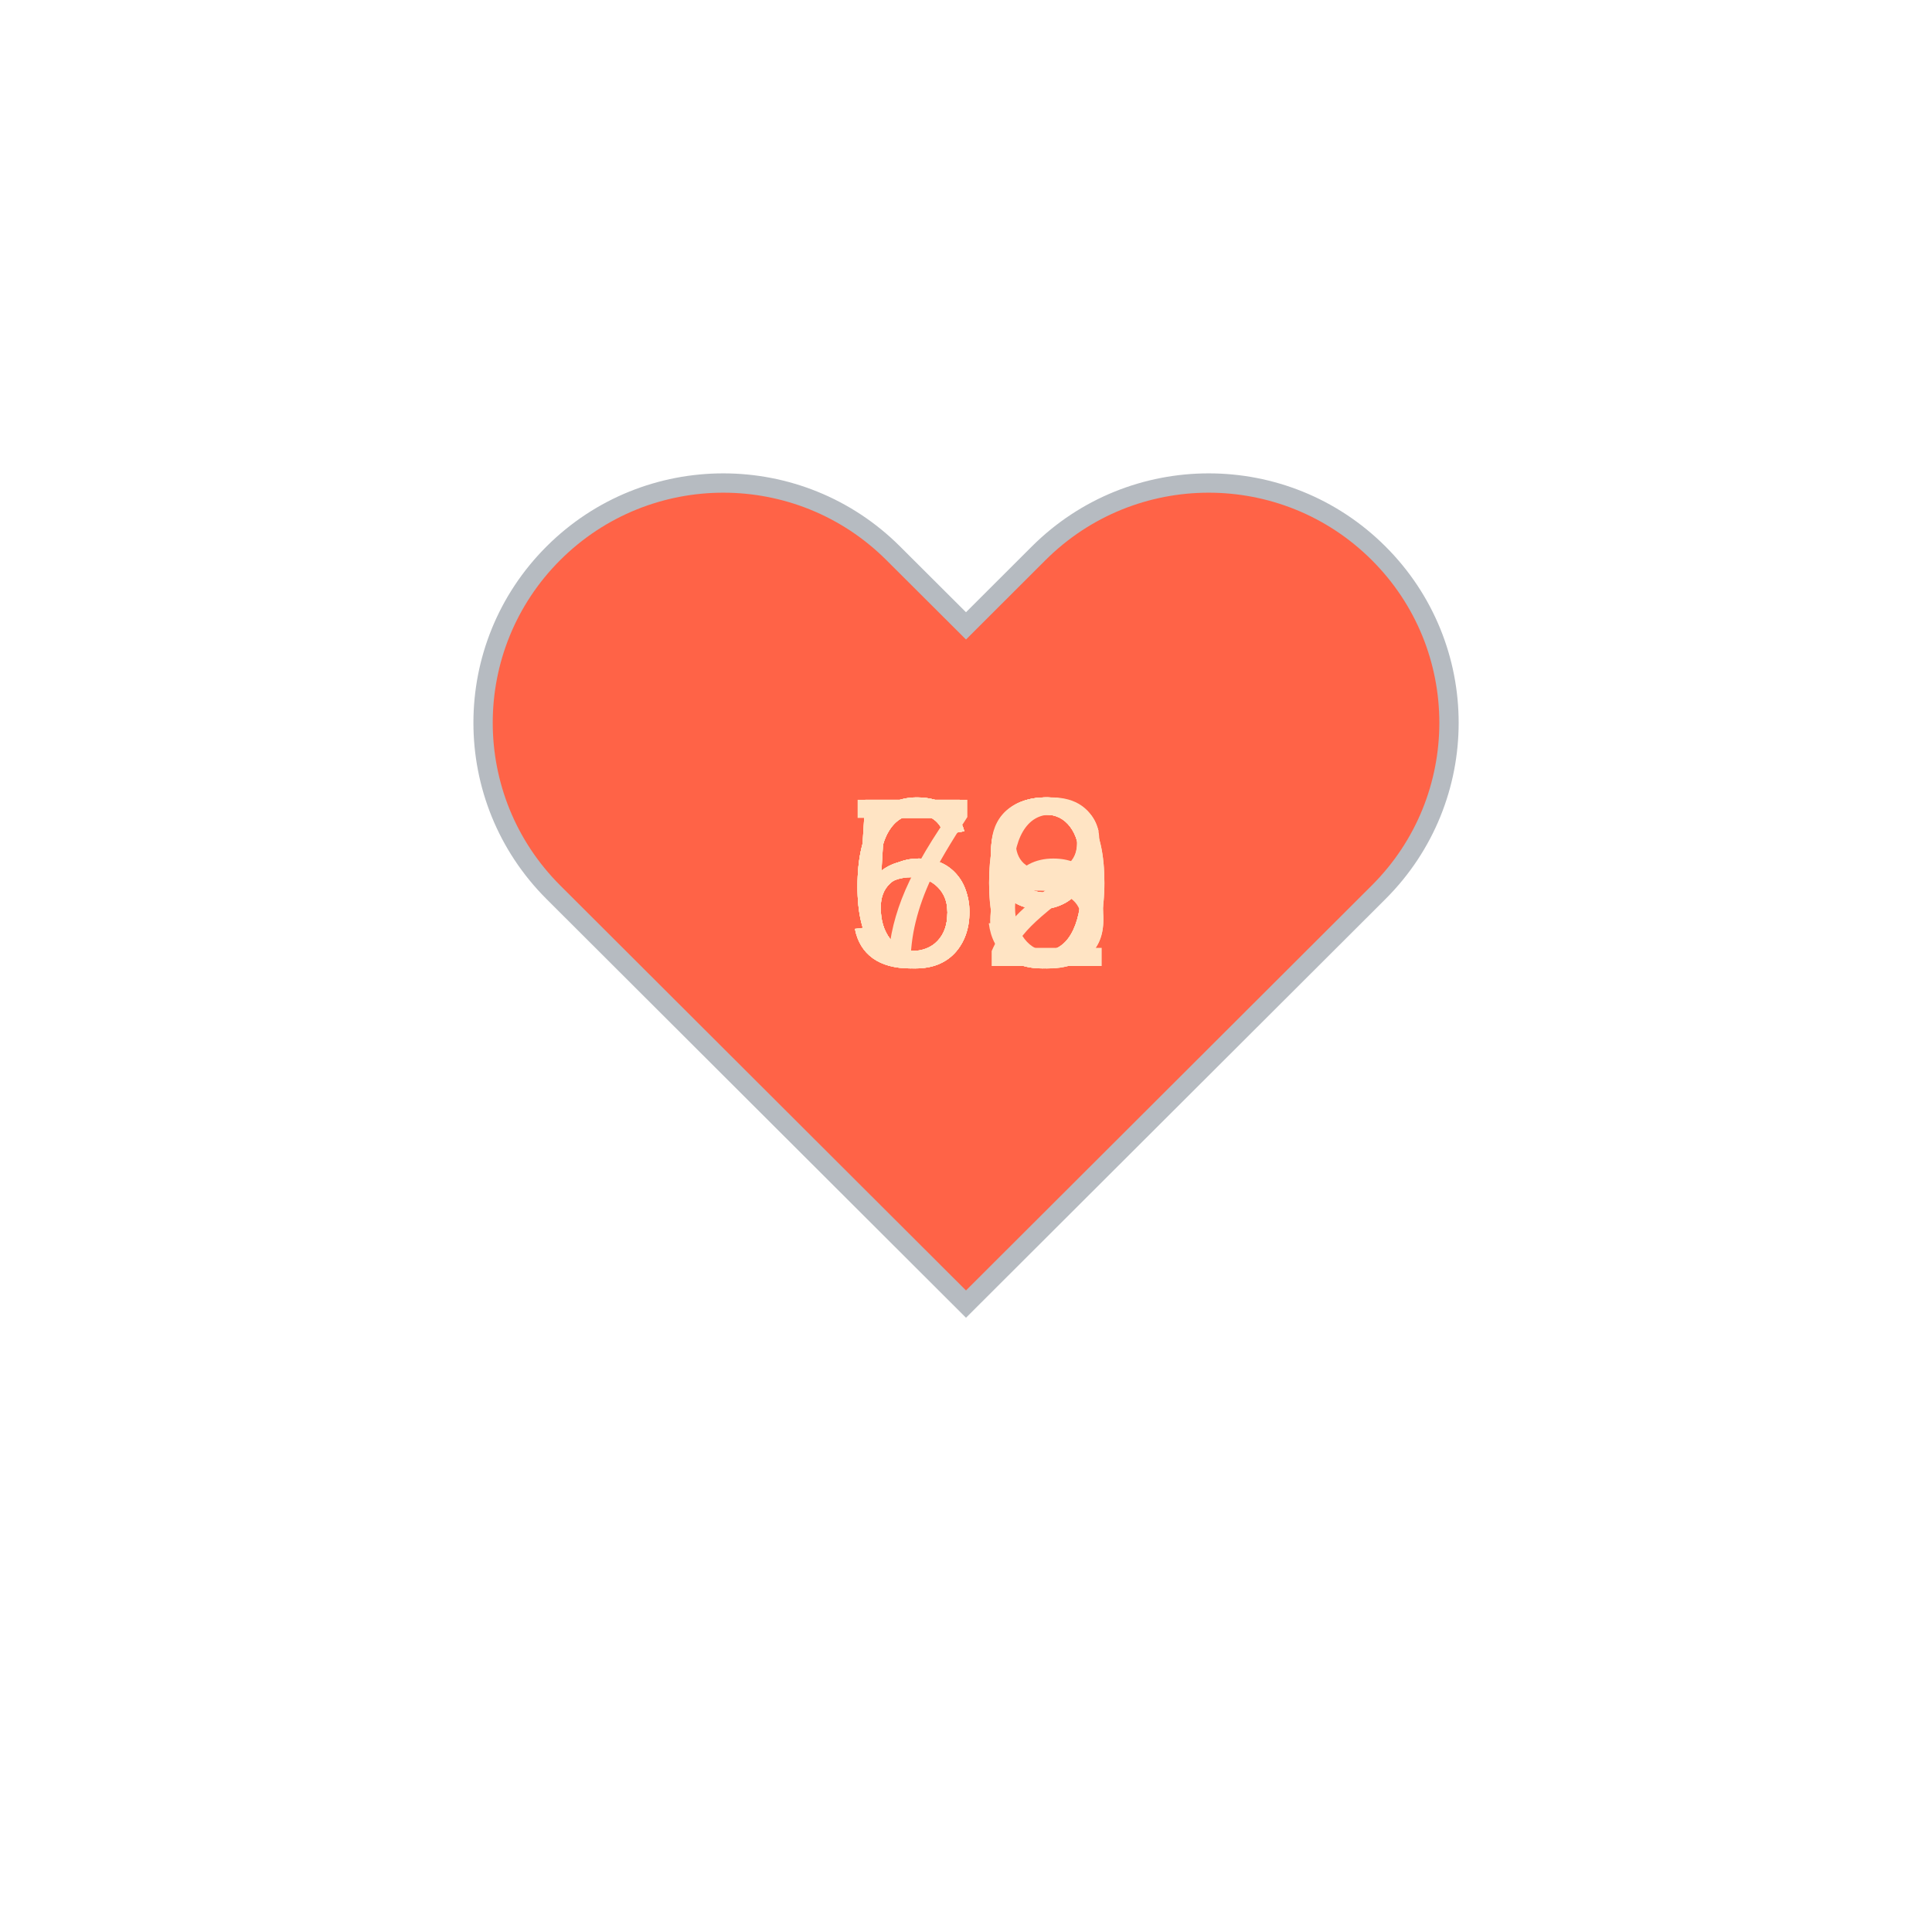
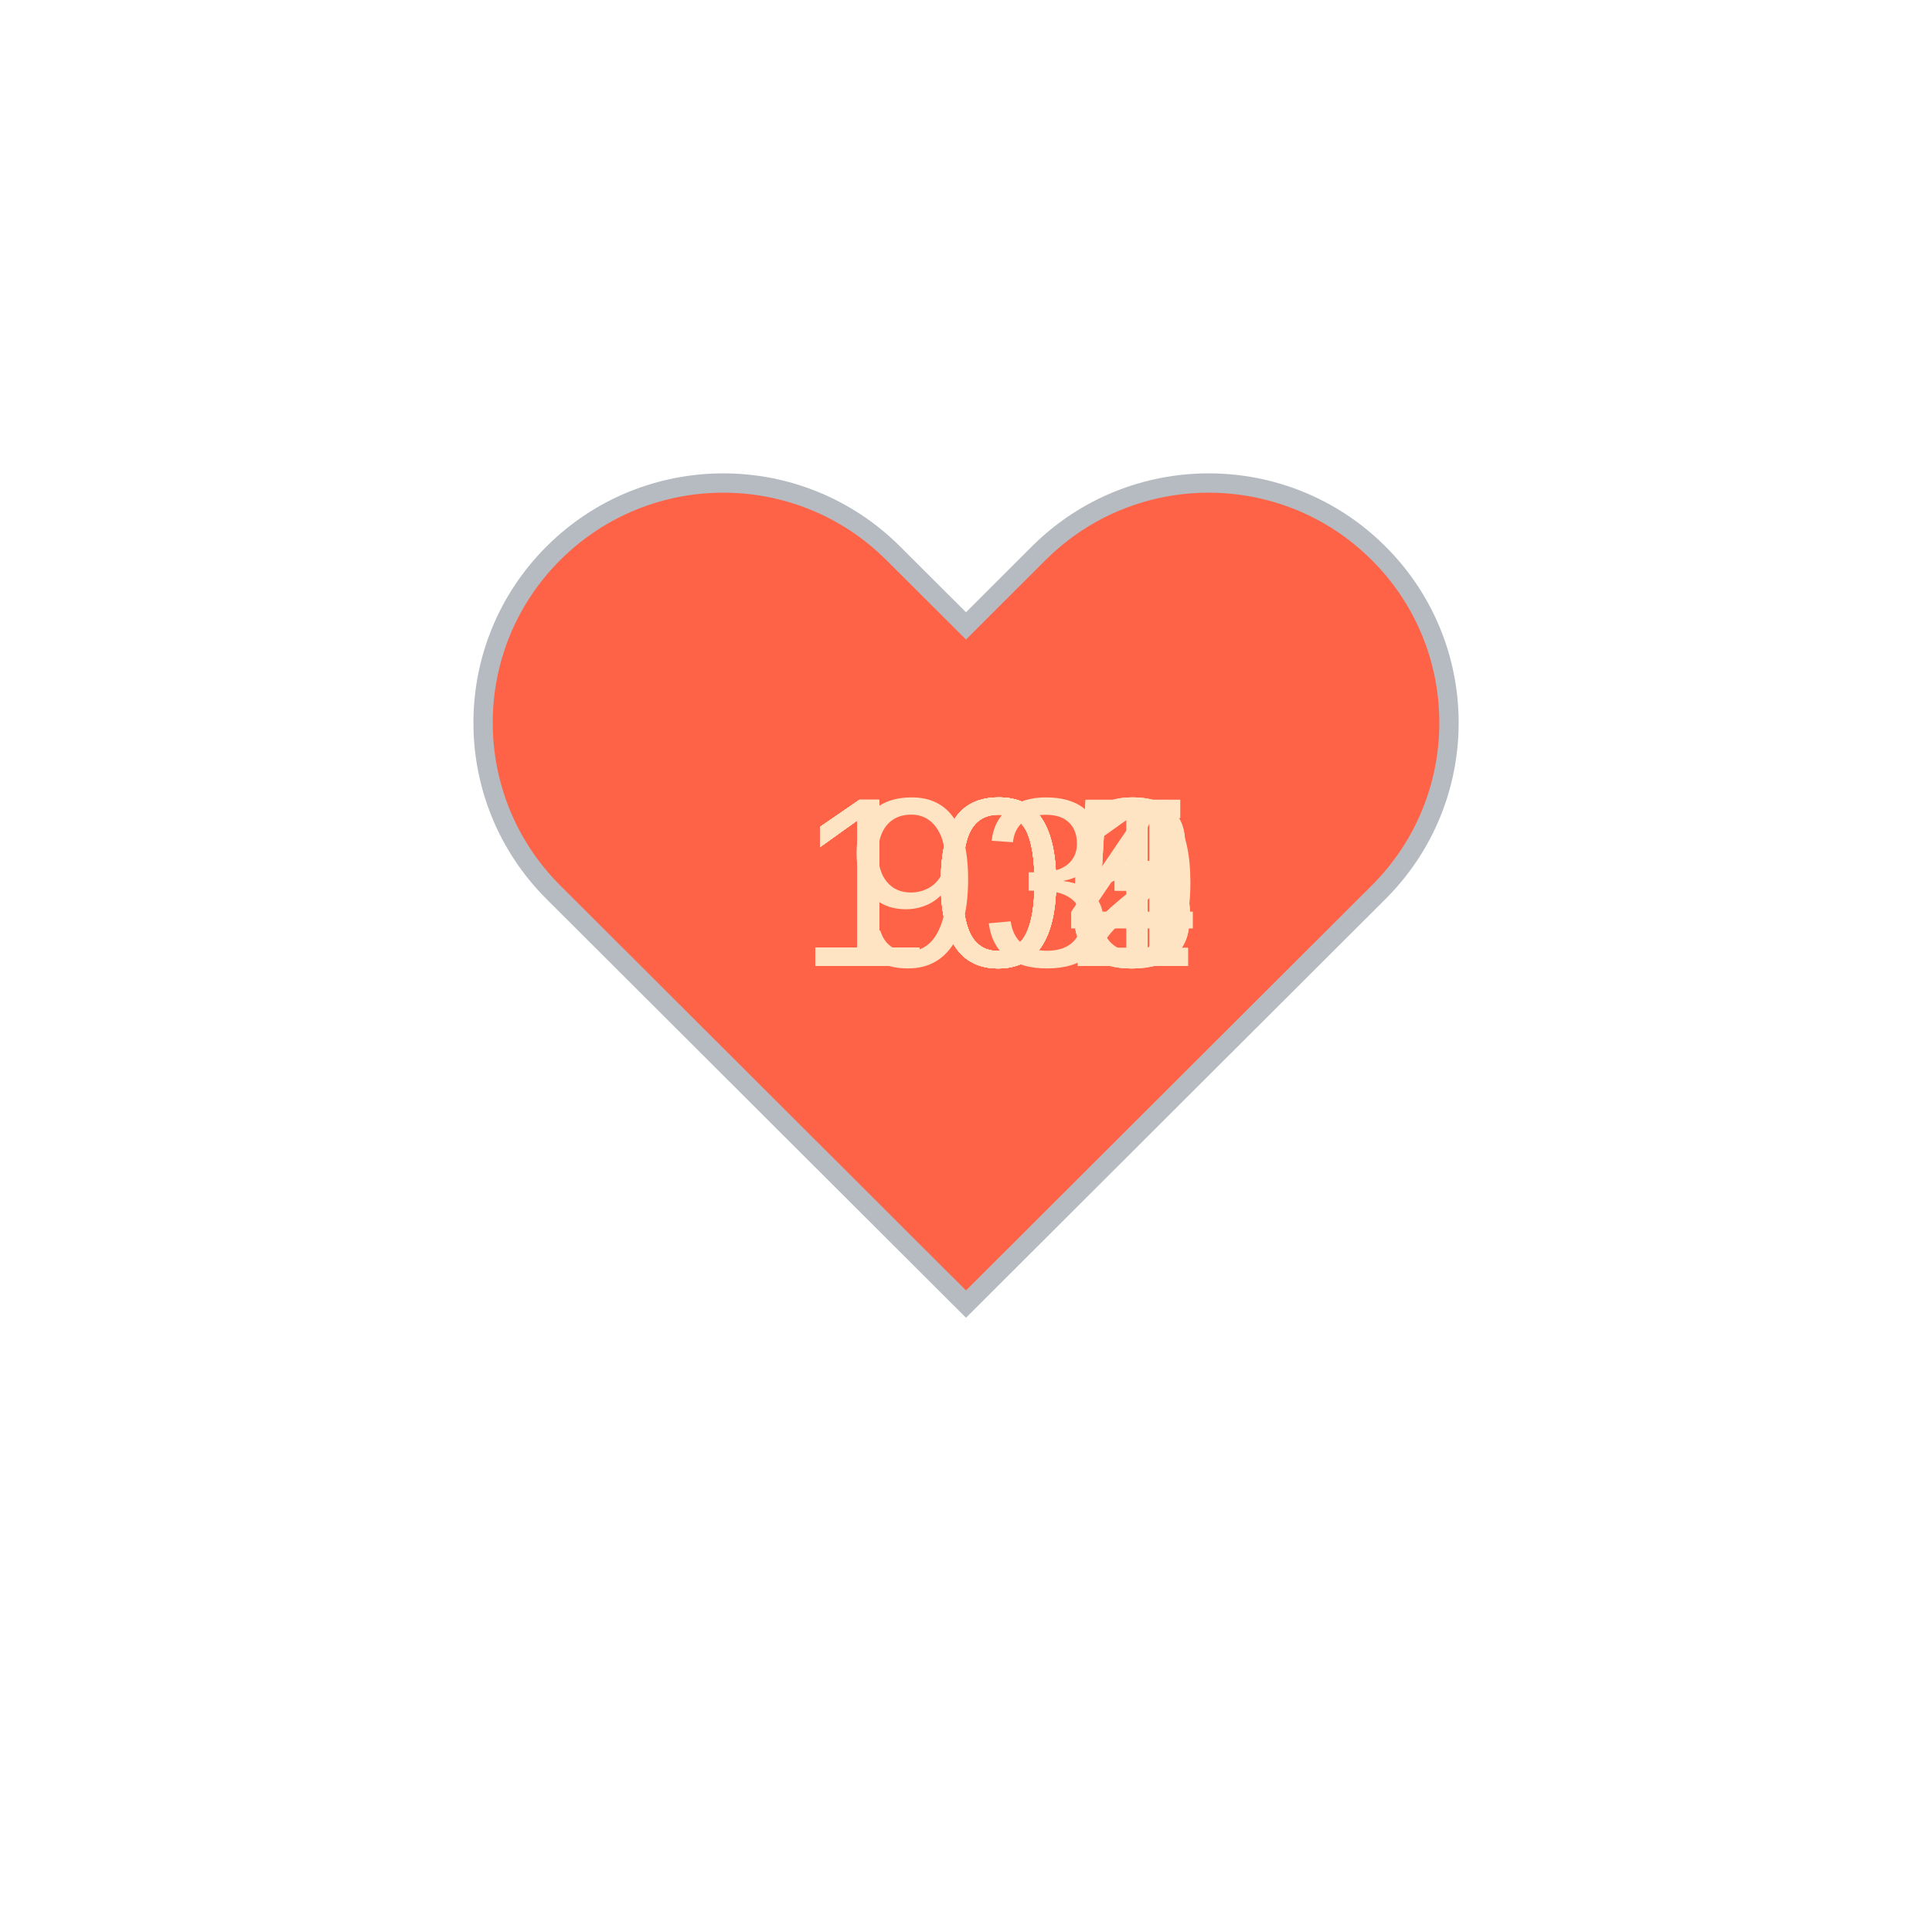
<svg xmlns="http://www.w3.org/2000/svg" baseProfile="full" height="150" version="1.1" viewBox="0,0,200,200" width="150">
  <defs />
  <g transform="translate(100 100)">
    <path d="M92.71,7.27L92.71,7.27c-9.71-9.69-25.46-9.69-35.18,0L50,14.79l-7.54-7.52C32.75-2.42,17-2.42,7.29,7.27v0 c-9.71,9.69-9.71,25.41,0,35.1L50,85l42.71-42.63C102.43,32.68,102.43,16.96,92.71,7.27z" fill="tomato" stroke="#B6BBC1" stroke-width="2" transform="translate(-50 -50)" />
    <animateTransform additive="sum" attributeName="transform" dur="1.2s" repeatCount="indefinite" type="scale" values="1; 1.5; 1.25; 1.5; 1.5; 1;" />
-     <text fill="bisque" style="font-size:25px; font-family:Arial" transform="translate(-12.5 0)">59<animate attributeName="visibility" dur="12.0s" keyTimes="0;0.1;0.2;0.3;0.4;0.5;0.6;0.7;0.8;0.9;1.0" repeatCount="indefinite" values="visible;hidden;hidden;hidden;hidden;hidden;hidden;hidden;hidden;hidden;hidden" />
+     <text fill="bisque" style="font-size:25px; font-family:Arial" transform="translate(-17.5 0)">104<animate attributeName="visibility" dur="12.0s" keyTimes="0;0.1;0.2;0.3;0.4;0.5;0.6;0.7;0.8;0.9;1.0" repeatCount="indefinite" values="visible;hidden;hidden;hidden;hidden;hidden;hidden;hidden;hidden;hidden;hidden" />
    </text>
-     <text fill="bisque" style="font-size:25px; font-family:Arial" transform="translate(-12.5 0)">60<animate attributeName="visibility" dur="12.0s" keyTimes="0;0.1;0.2;0.3;0.4;0.5;0.6;0.7;0.8;0.9;1.0" repeatCount="indefinite" values="hidden;visible;hidden;hidden;hidden;hidden;hidden;hidden;hidden;hidden;hidden" />
+     <text fill="bisque" style="font-size:25px; font-family:Arial" transform="translate(-17.5 0)">105<animate attributeName="visibility" dur="12.0s" keyTimes="0;0.1;0.2;0.3;0.4;0.5;0.6;0.7;0.8;0.9;1.0" repeatCount="indefinite" values="hidden;visible;hidden;hidden;hidden;hidden;hidden;hidden;hidden;hidden;hidden" />
    </text>
-     <text fill="bisque" style="font-size:25px; font-family:Arial" transform="translate(-12.5 0)">59<animate attributeName="visibility" dur="12.0s" keyTimes="0;0.1;0.2;0.3;0.4;0.5;0.6;0.7;0.8;0.9;1.0" repeatCount="indefinite" values="hidden;hidden;visible;hidden;hidden;hidden;hidden;hidden;hidden;hidden;hidden" />
+     <text fill="bisque" style="font-size:25px; font-family:Arial" transform="translate(-17.5 0)">102<animate attributeName="visibility" dur="12.0s" keyTimes="0;0.1;0.2;0.3;0.4;0.5;0.6;0.7;0.8;0.9;1.0" repeatCount="indefinite" values="hidden;hidden;visible;hidden;hidden;hidden;hidden;hidden;hidden;hidden;hidden" />
    </text>
-     <text fill="bisque" style="font-size:25px; font-family:Arial" transform="translate(-12.5 0)">62<animate attributeName="visibility" dur="12.0s" keyTimes="0;0.1;0.2;0.3;0.4;0.5;0.6;0.7;0.8;0.9;1.0" repeatCount="indefinite" values="hidden;hidden;hidden;visible;hidden;hidden;hidden;hidden;hidden;hidden;hidden" />
+     <text fill="bisque" style="font-size:25px; font-family:Arial" transform="translate(-17.5 0)">103<animate attributeName="visibility" dur="12.0s" keyTimes="0;0.1;0.2;0.3;0.4;0.5;0.6;0.7;0.8;0.9;1.0" repeatCount="indefinite" values="hidden;hidden;hidden;visible;hidden;hidden;hidden;hidden;hidden;hidden;hidden" />
    </text>
-     <text fill="bisque" style="font-size:25px; font-family:Arial" transform="translate(-12.5 0)">63<animate attributeName="visibility" dur="12.0s" keyTimes="0;0.1;0.2;0.3;0.4;0.5;0.6;0.7;0.8;0.9;1.0" repeatCount="indefinite" values="hidden;hidden;hidden;hidden;visible;hidden;hidden;hidden;hidden;hidden;hidden" />
+     <text fill="bisque" style="font-size:25px; font-family:Arial" transform="translate(-17.5 0)">103<animate attributeName="visibility" dur="12.0s" keyTimes="0;0.1;0.2;0.3;0.4;0.5;0.6;0.7;0.8;0.9;1.0" repeatCount="indefinite" values="hidden;hidden;hidden;hidden;visible;hidden;hidden;hidden;hidden;hidden;hidden" />
    </text>
-     <text fill="bisque" style="font-size:25px; font-family:Arial" transform="translate(-12.5 0)">66<animate attributeName="visibility" dur="12.0s" keyTimes="0;0.1;0.2;0.3;0.4;0.5;0.6;0.7;0.8;0.9;1.0" repeatCount="indefinite" values="hidden;hidden;hidden;hidden;hidden;visible;hidden;hidden;hidden;hidden;hidden" />
+     <text fill="bisque" style="font-size:25px; font-family:Arial" transform="translate(-17.5 0)">105<animate attributeName="visibility" dur="12.0s" keyTimes="0;0.1;0.2;0.3;0.4;0.5;0.6;0.7;0.8;0.9;1.0" repeatCount="indefinite" values="hidden;hidden;hidden;hidden;hidden;visible;hidden;hidden;hidden;hidden;hidden" />
    </text>
-     <text fill="bisque" style="font-size:25px; font-family:Arial" transform="translate(-12.5 0)">78<animate attributeName="visibility" dur="12.0s" keyTimes="0;0.1;0.2;0.3;0.4;0.5;0.6;0.7;0.8;0.9;1.0" repeatCount="indefinite" values="hidden;hidden;hidden;hidden;hidden;hidden;visible;hidden;hidden;hidden;hidden" />
+     <text fill="bisque" style="font-size:25px; font-family:Arial" transform="translate(-17.5 0)">105<animate attributeName="visibility" dur="12.0s" keyTimes="0;0.1;0.2;0.3;0.4;0.5;0.6;0.7;0.8;0.9;1.0" repeatCount="indefinite" values="hidden;hidden;hidden;hidden;hidden;hidden;visible;hidden;hidden;hidden;hidden" />
    </text>
-     <text fill="bisque" style="font-size:25px; font-family:Arial" transform="translate(-12.5 0)">59<animate attributeName="visibility" dur="12.0s" keyTimes="0;0.1;0.2;0.3;0.4;0.5;0.6;0.7;0.8;0.9;1.0" repeatCount="indefinite" values="hidden;hidden;hidden;hidden;hidden;hidden;hidden;visible;hidden;hidden;hidden" />
+     <text fill="bisque" style="font-size:25px; font-family:Arial" transform="translate(-17.5 0)">100<animate attributeName="visibility" dur="12.0s" keyTimes="0;0.1;0.2;0.3;0.4;0.5;0.6;0.7;0.8;0.9;1.0" repeatCount="indefinite" values="hidden;hidden;hidden;hidden;hidden;hidden;hidden;visible;hidden;hidden;hidden" />
    </text>
-     <text fill="bisque" style="font-size:25px; font-family:Arial" transform="translate(-12.5 0)">59<animate attributeName="visibility" dur="12.0s" keyTimes="0;0.1;0.2;0.3;0.4;0.5;0.6;0.7;0.8;0.9;1.0" repeatCount="indefinite" values="hidden;hidden;hidden;hidden;hidden;hidden;hidden;hidden;visible;hidden;hidden" />
+     <text fill="bisque" style="font-size:25px; font-family:Arial" transform="translate(-17.5 0)">101<animate attributeName="visibility" dur="12.0s" keyTimes="0;0.1;0.2;0.3;0.4;0.5;0.6;0.7;0.8;0.9;1.0" repeatCount="indefinite" values="hidden;hidden;hidden;hidden;hidden;hidden;hidden;hidden;visible;hidden;hidden" />
    </text>
-     <text fill="bisque" style="font-size:25px; font-family:Arial" transform="translate(-12.5 0)">60<animate attributeName="visibility" dur="12.0s" keyTimes="0;0.1;0.2;0.3;0.4;0.5;0.6;0.7;0.8;0.9;1.0" repeatCount="indefinite" values="hidden;hidden;hidden;hidden;hidden;hidden;hidden;hidden;hidden;visible;hidden" />
+     <text fill="bisque" style="font-size:25px; font-family:Arial" transform="translate(-12.5 0)">93<animate attributeName="visibility" dur="12.0s" keyTimes="0;0.1;0.2;0.3;0.4;0.5;0.6;0.7;0.8;0.9;1.0" repeatCount="indefinite" values="hidden;hidden;hidden;hidden;hidden;hidden;hidden;hidden;hidden;visible;hidden" />
    </text>
  </g>
</svg>
